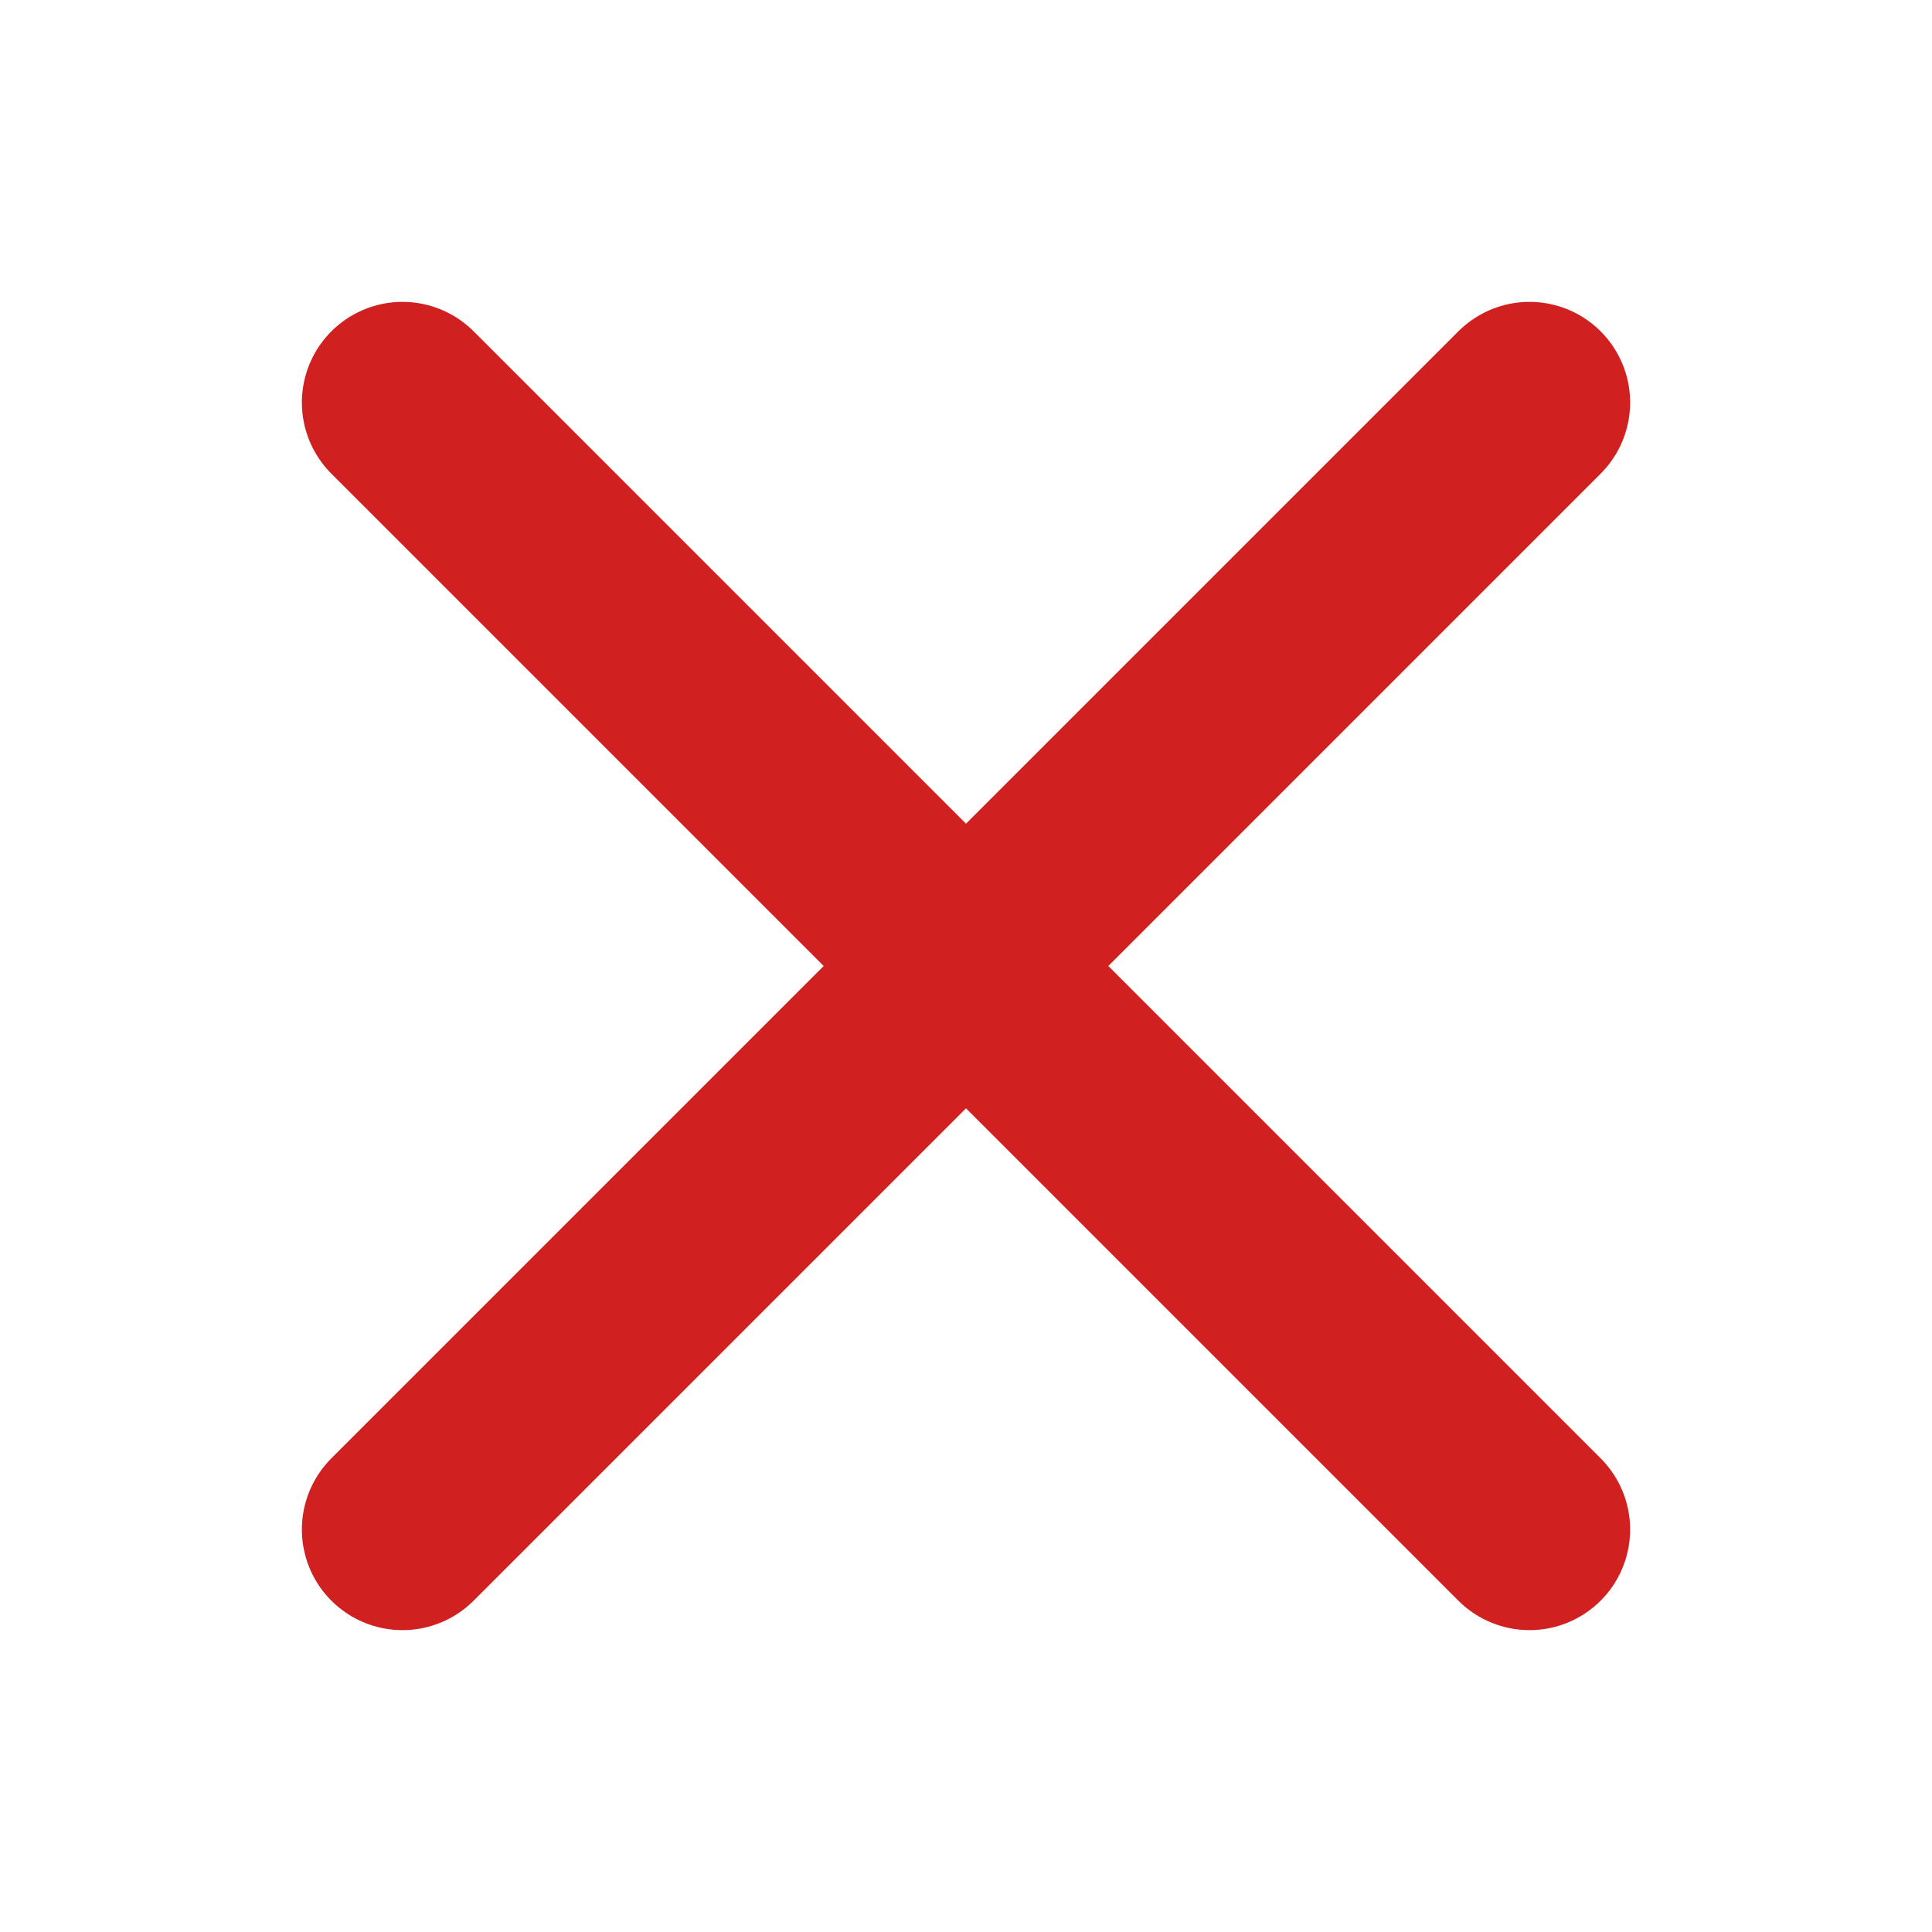
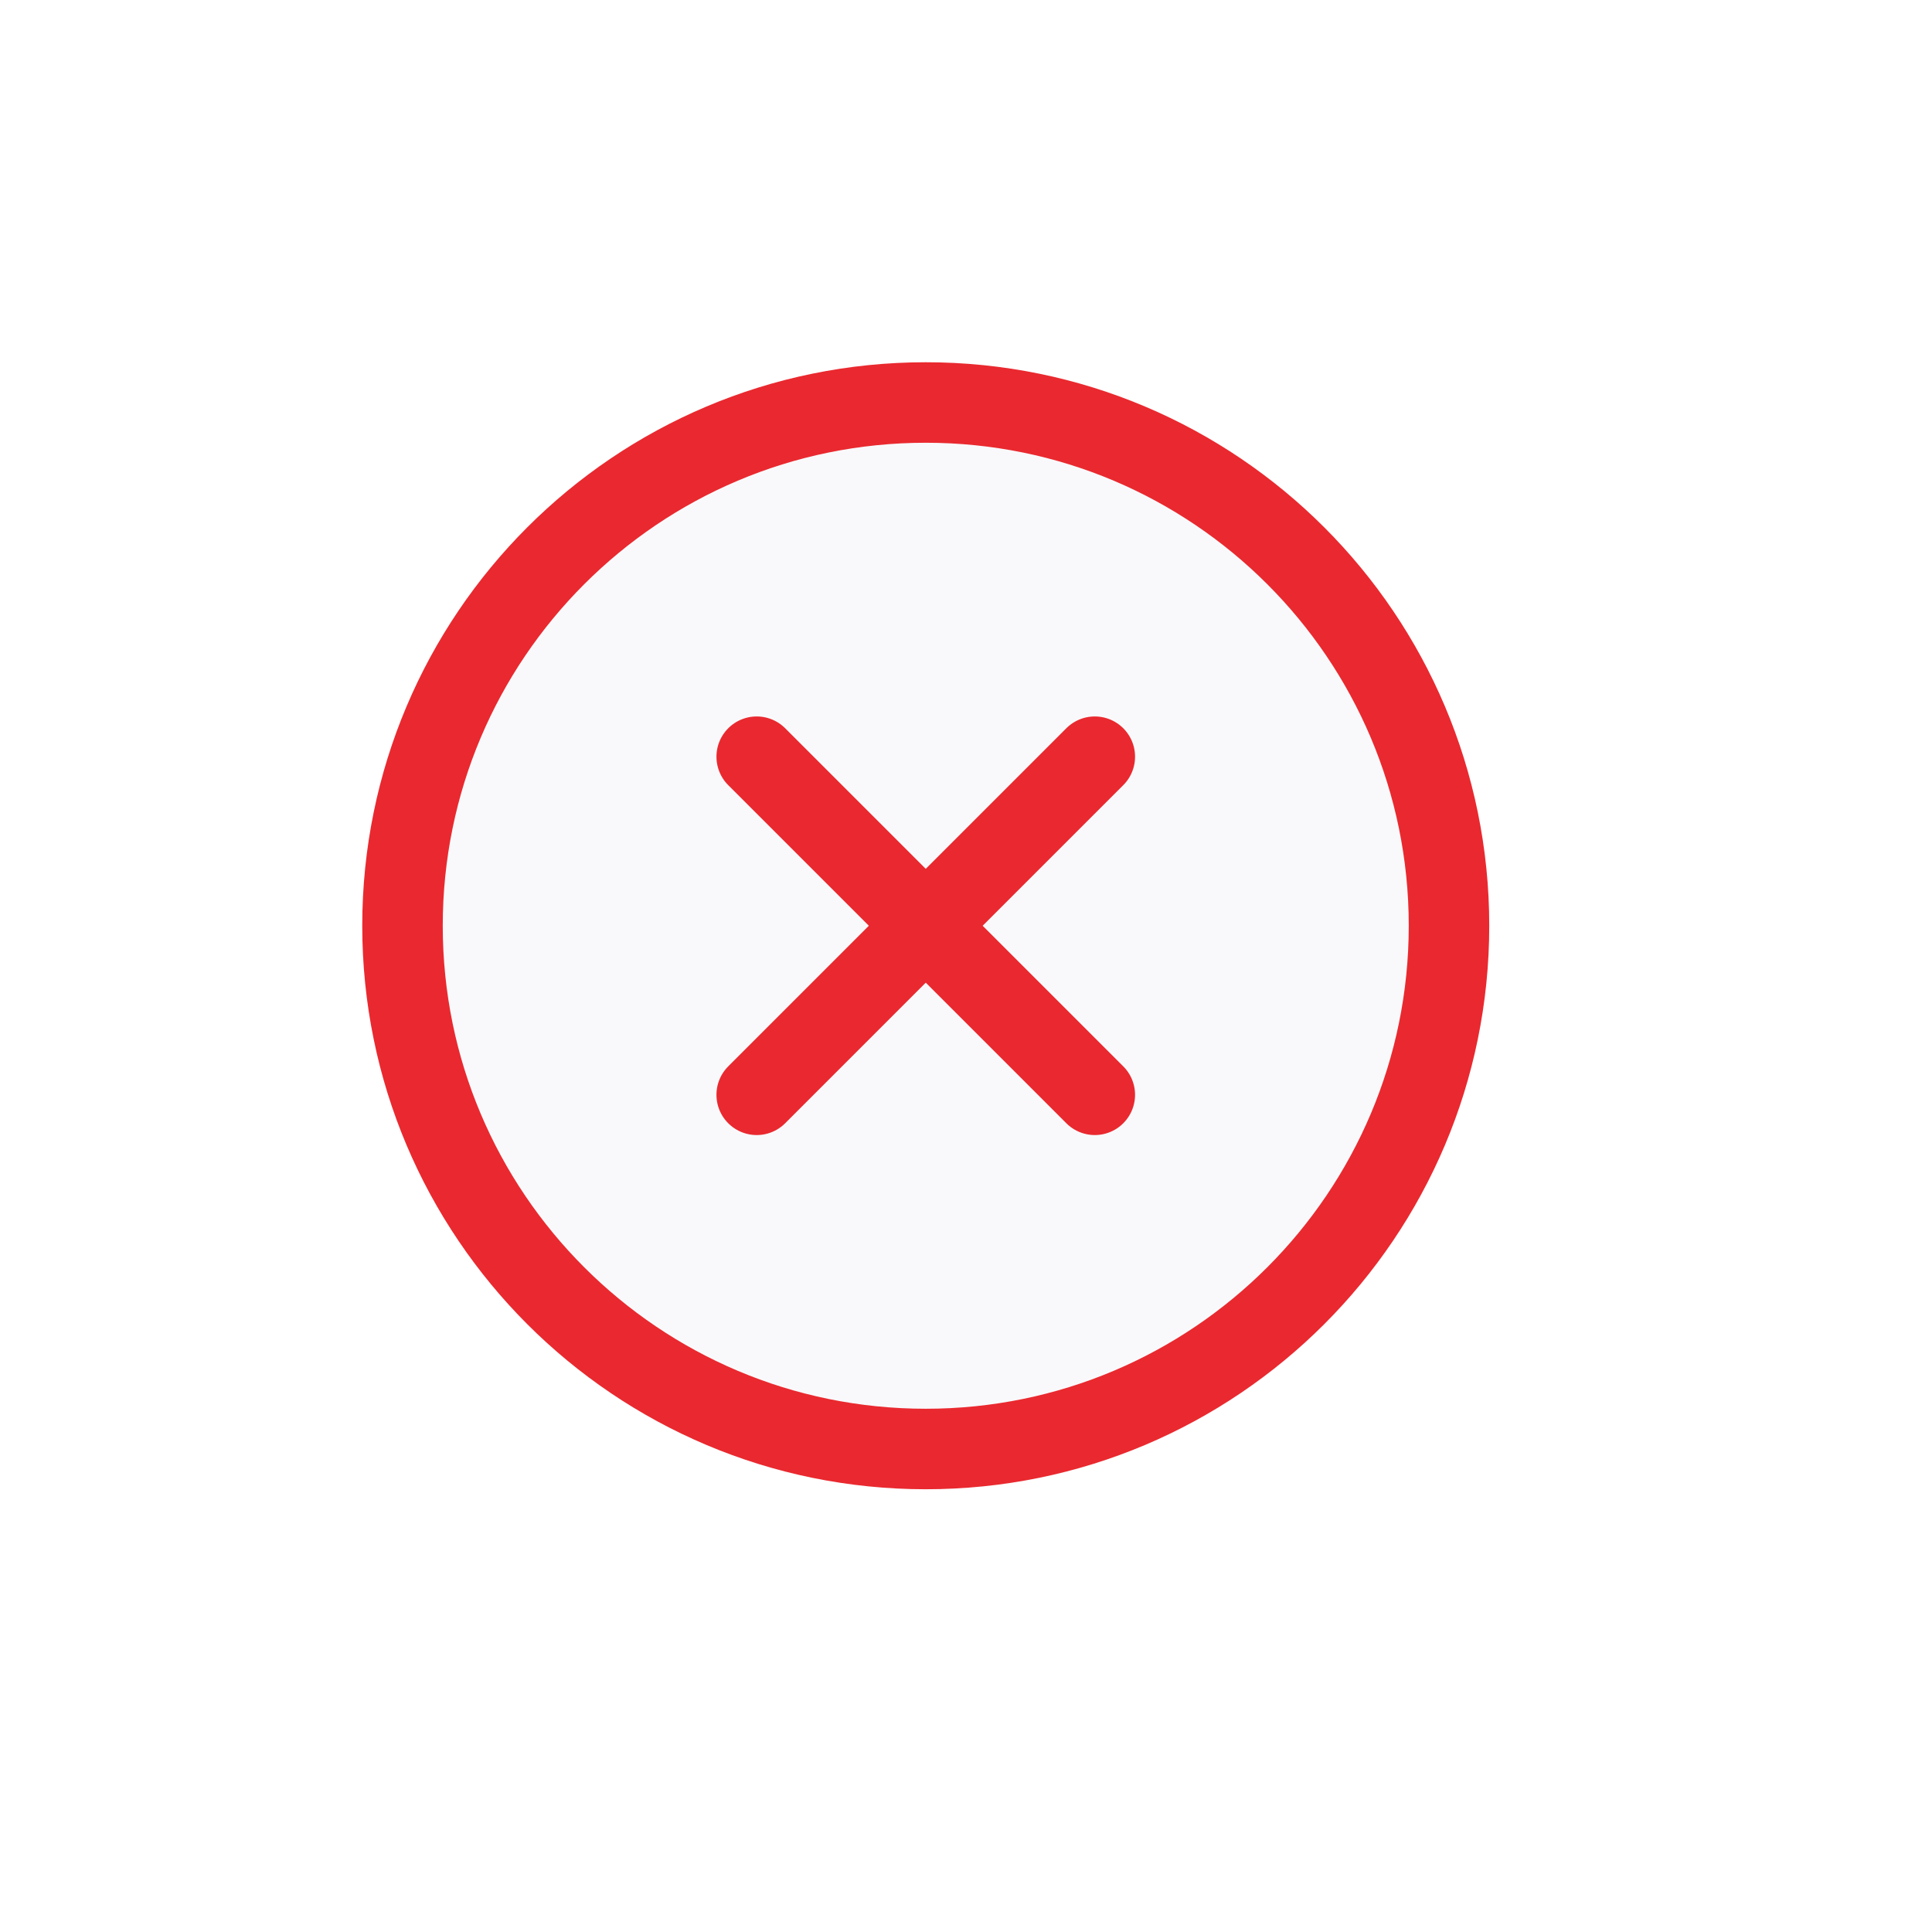
- <svg xmlns="http://www.w3.org/2000/svg" width="24" height="24" viewBox="0 0 24 24" fill="none">
-   <path d="M5 5 L19 19 M19 5 L5 19" stroke="#d02020" stroke-width="2.5" stroke-linecap="round" />
+ <svg xmlns="http://www.w3.org/2000/svg" width="24" height="24" viewBox="0 0 24 24">
+   <g fill="none" stroke="#E9292F" stroke-linecap="round" stroke-linejoin="round">
+     <circle cx="11.5" cy="11.5" r="6.5" fill="#F9F9FB" />
+     <path d="M9.4 9.4l4.2 4.2M13.6 9.4l-4.2 4.2" />
+   </g>
</svg>
